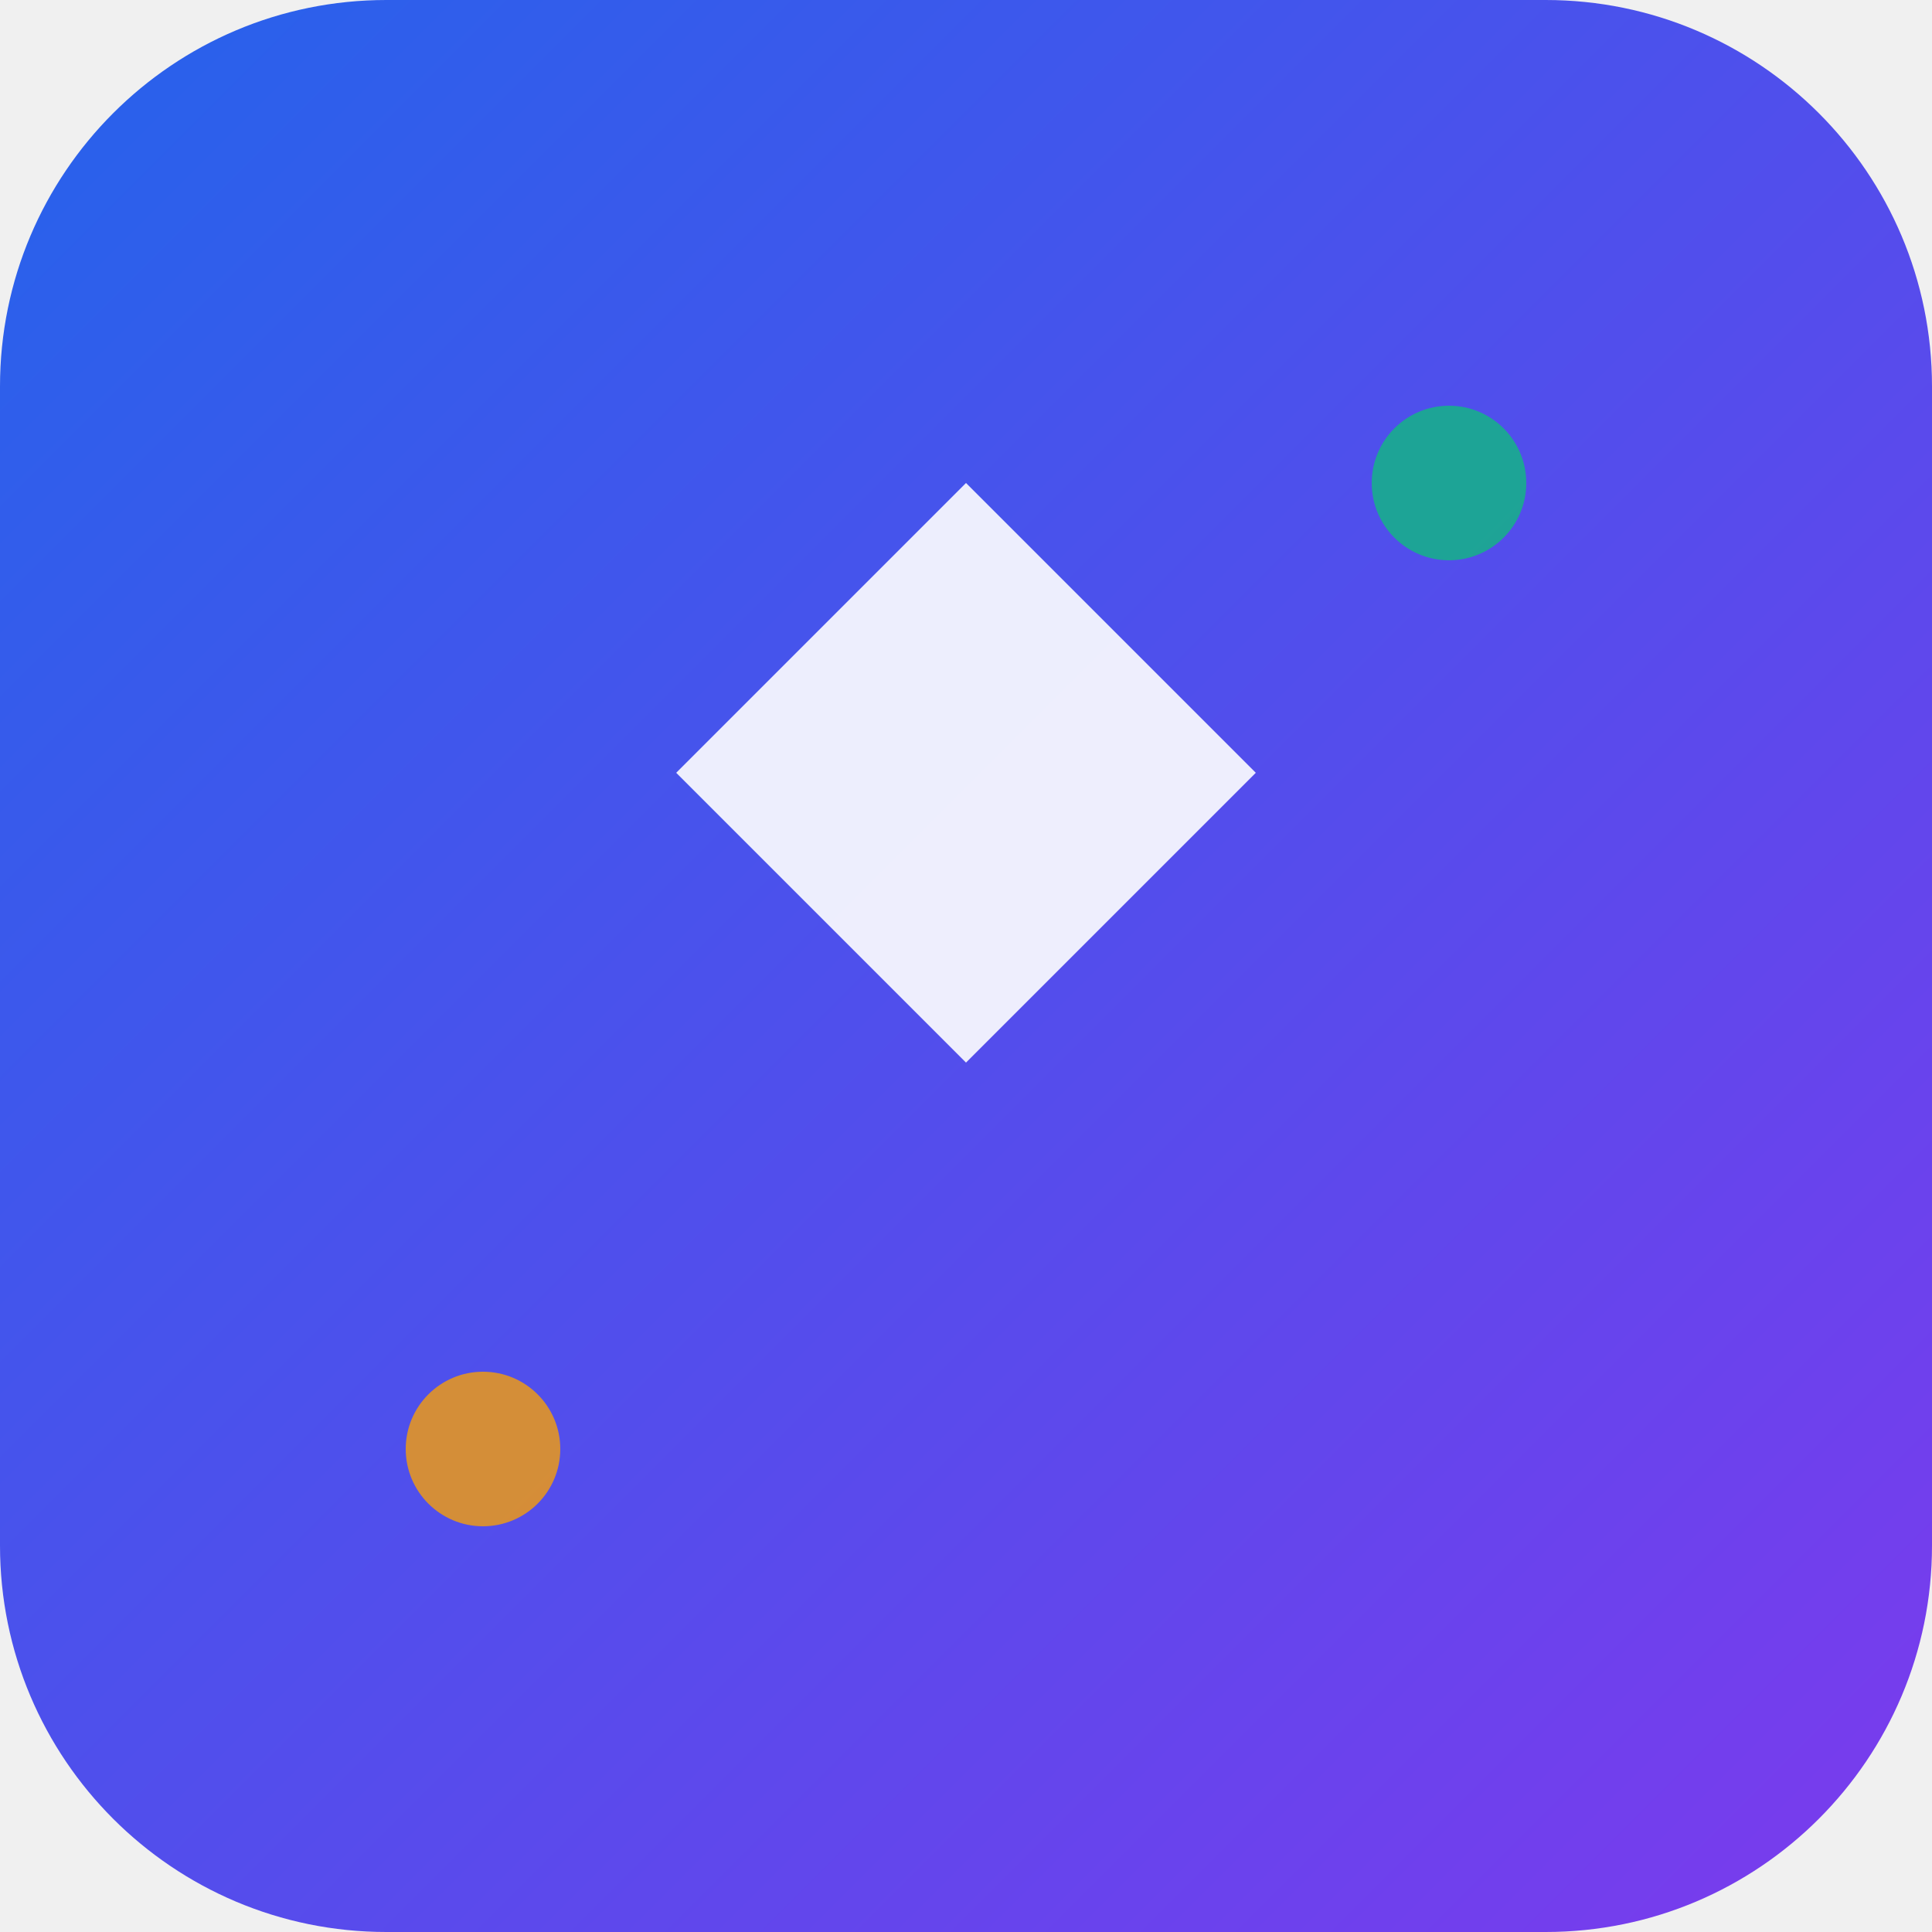
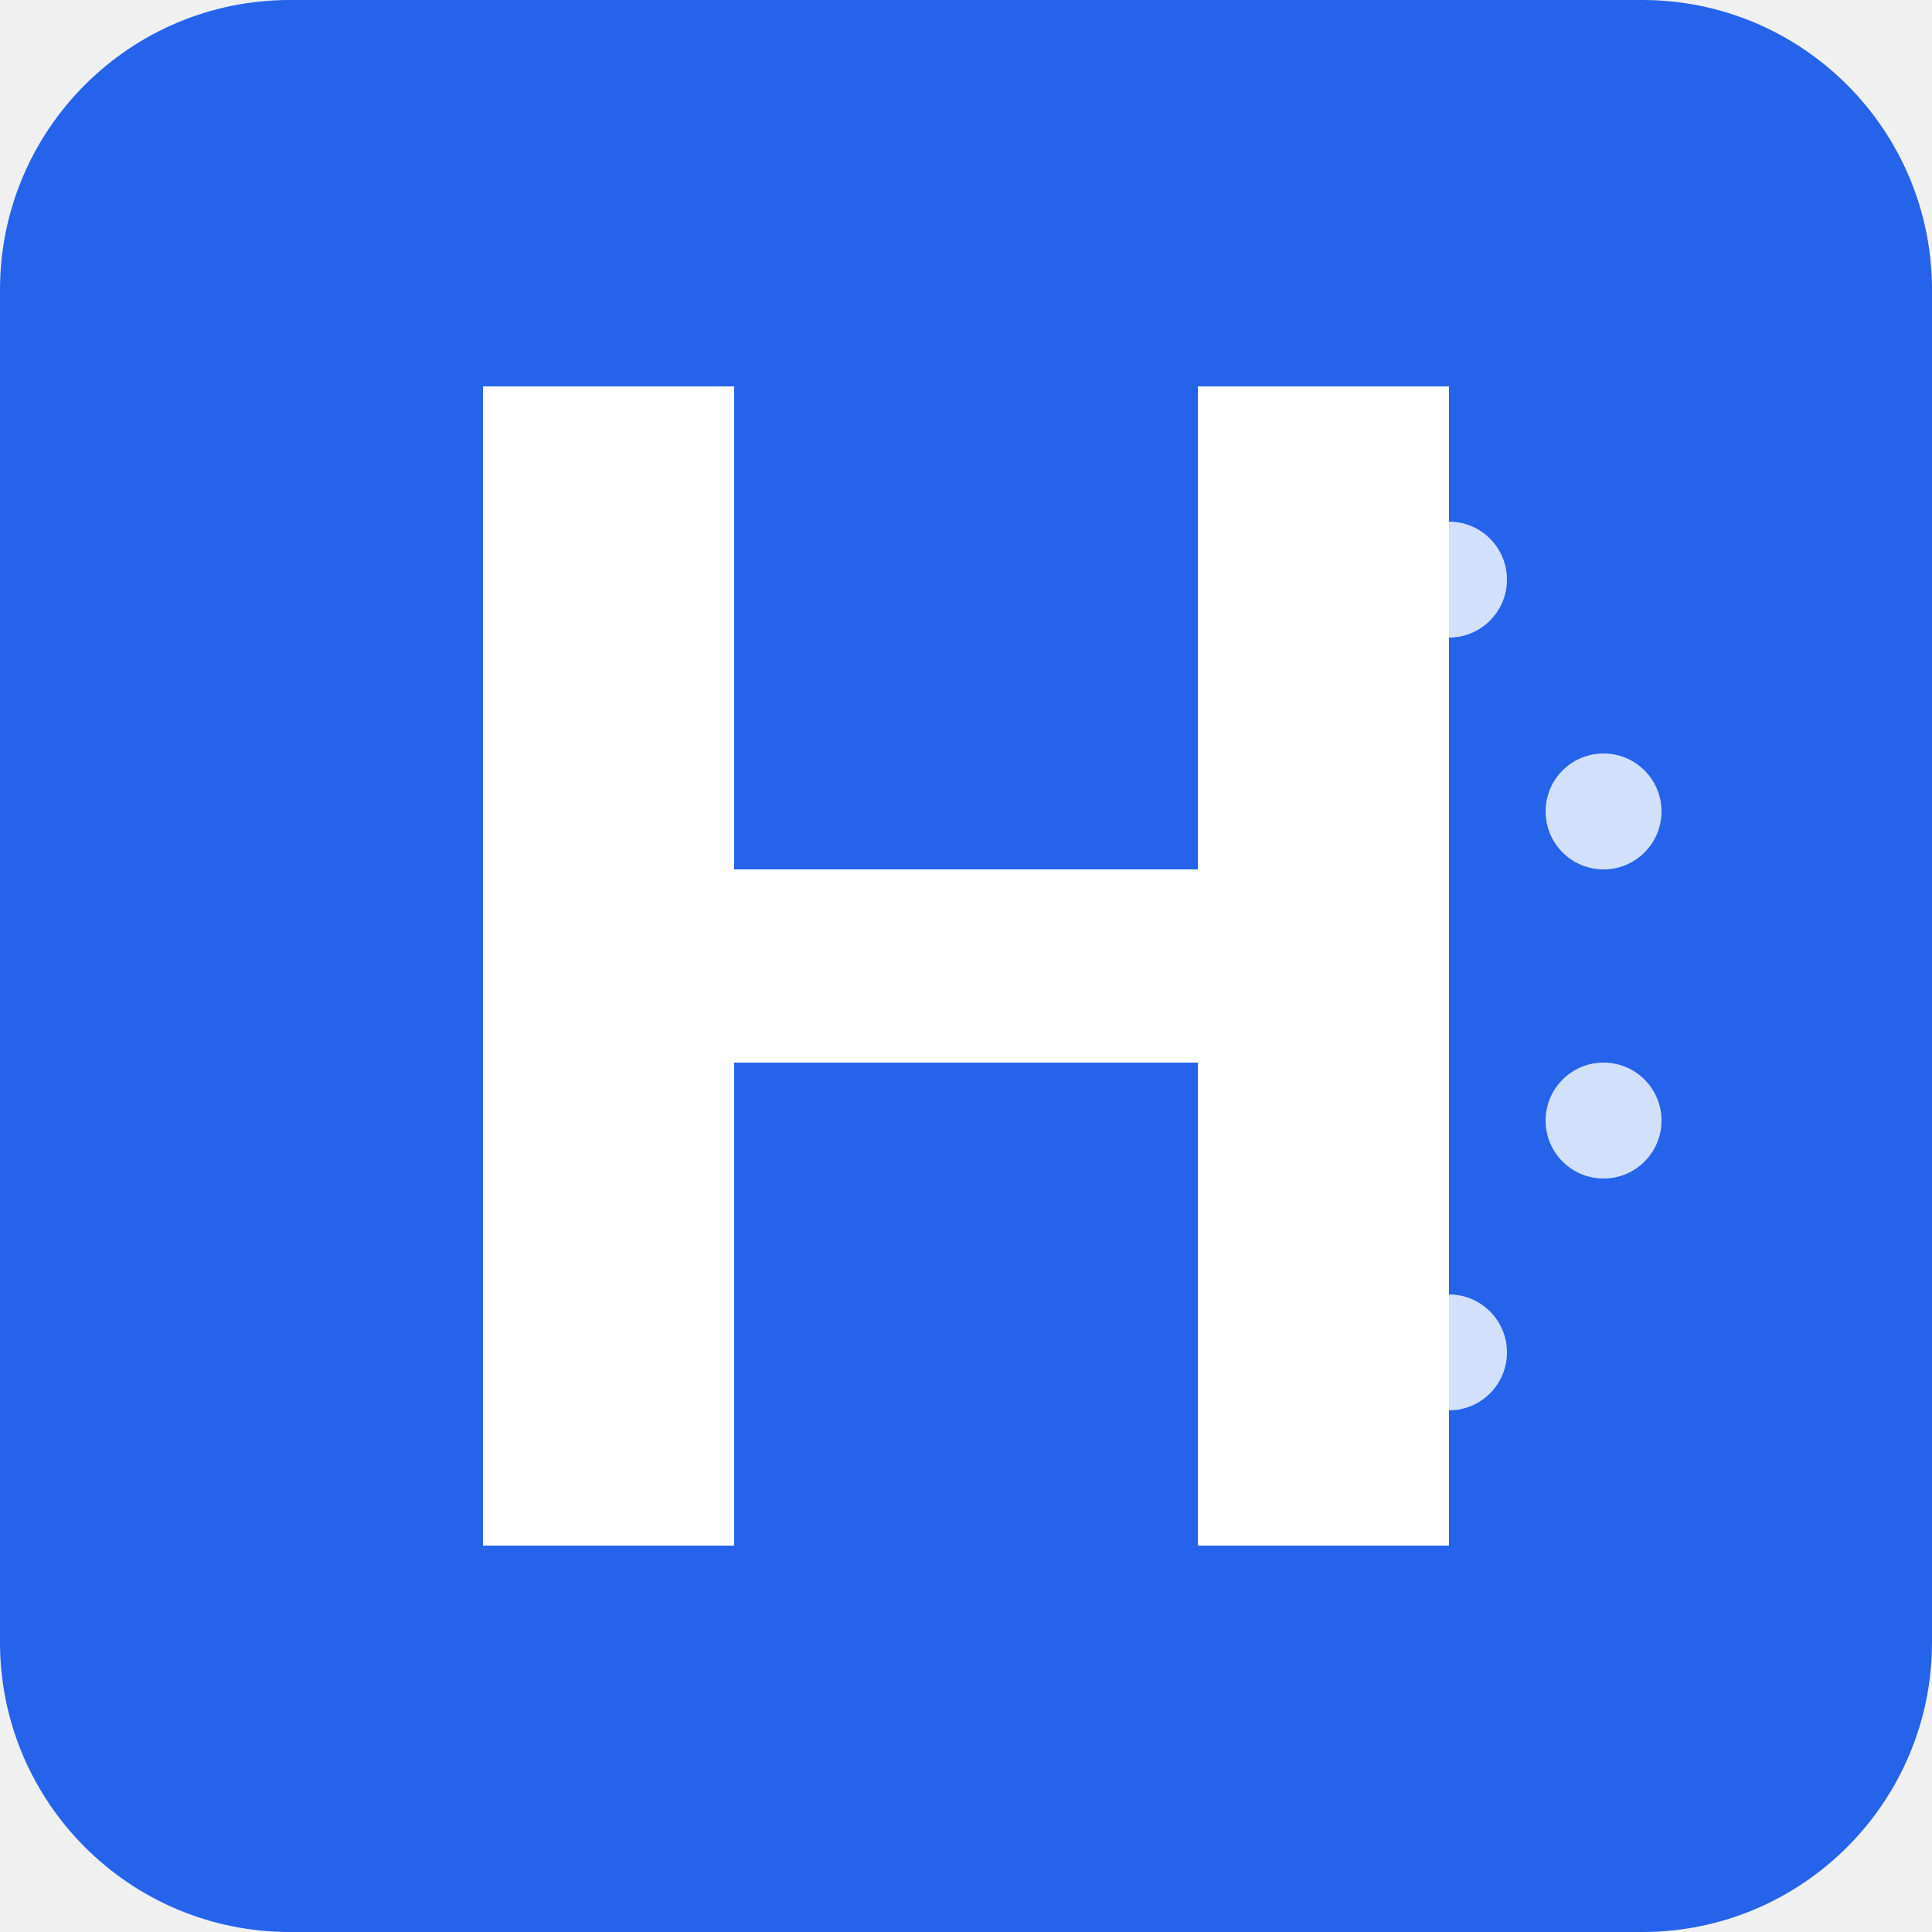
<svg xmlns="http://www.w3.org/2000/svg" viewBox="0 0 100 100">
-   <defs>
-     <linearGradient id="grad1" x1="0%" y1="0%" x2="100%" y2="100%">
-       <stop offset="0%" style="stop-color:#2563eb;stop-opacity:1" />
-       <stop offset="100%" style="stop-color:#7c3aed;stop-opacity:1" />
-     </linearGradient>
-   </defs>
-   <rect width="100" height="100" rx="20" fill="url(#grad1)" />
-   <path d="M50 25 L65 40 L50 55 L35 40 Z" fill="white" opacity="0.9" />
-   <circle cx="75" cy="25" r="4" fill="#10b981" opacity="0.8" />
-   <circle cx="25" cy="75" r="4" fill="#f59e0b" opacity="0.8" />
+   <rect width="100" height="100" rx="15" fill="#2563eb" />
+   <path d="M25,20 L25,80 L38,80 L38,55 L62,55 L62,80 L75,80 L75,20 L62,20 L62,45 L38,45 L38,20 Z" fill="white" />
+   <circle cx="75" cy="30" r="3" fill="white" opacity="0.8" />
+   <circle cx="83" cy="42" r="3" fill="white" opacity="0.8" />
+   <circle cx="83" cy="58" r="3" fill="white" opacity="0.8" />
+   <circle cx="75" cy="70" r="3" fill="white" opacity="0.8" />
</svg>
